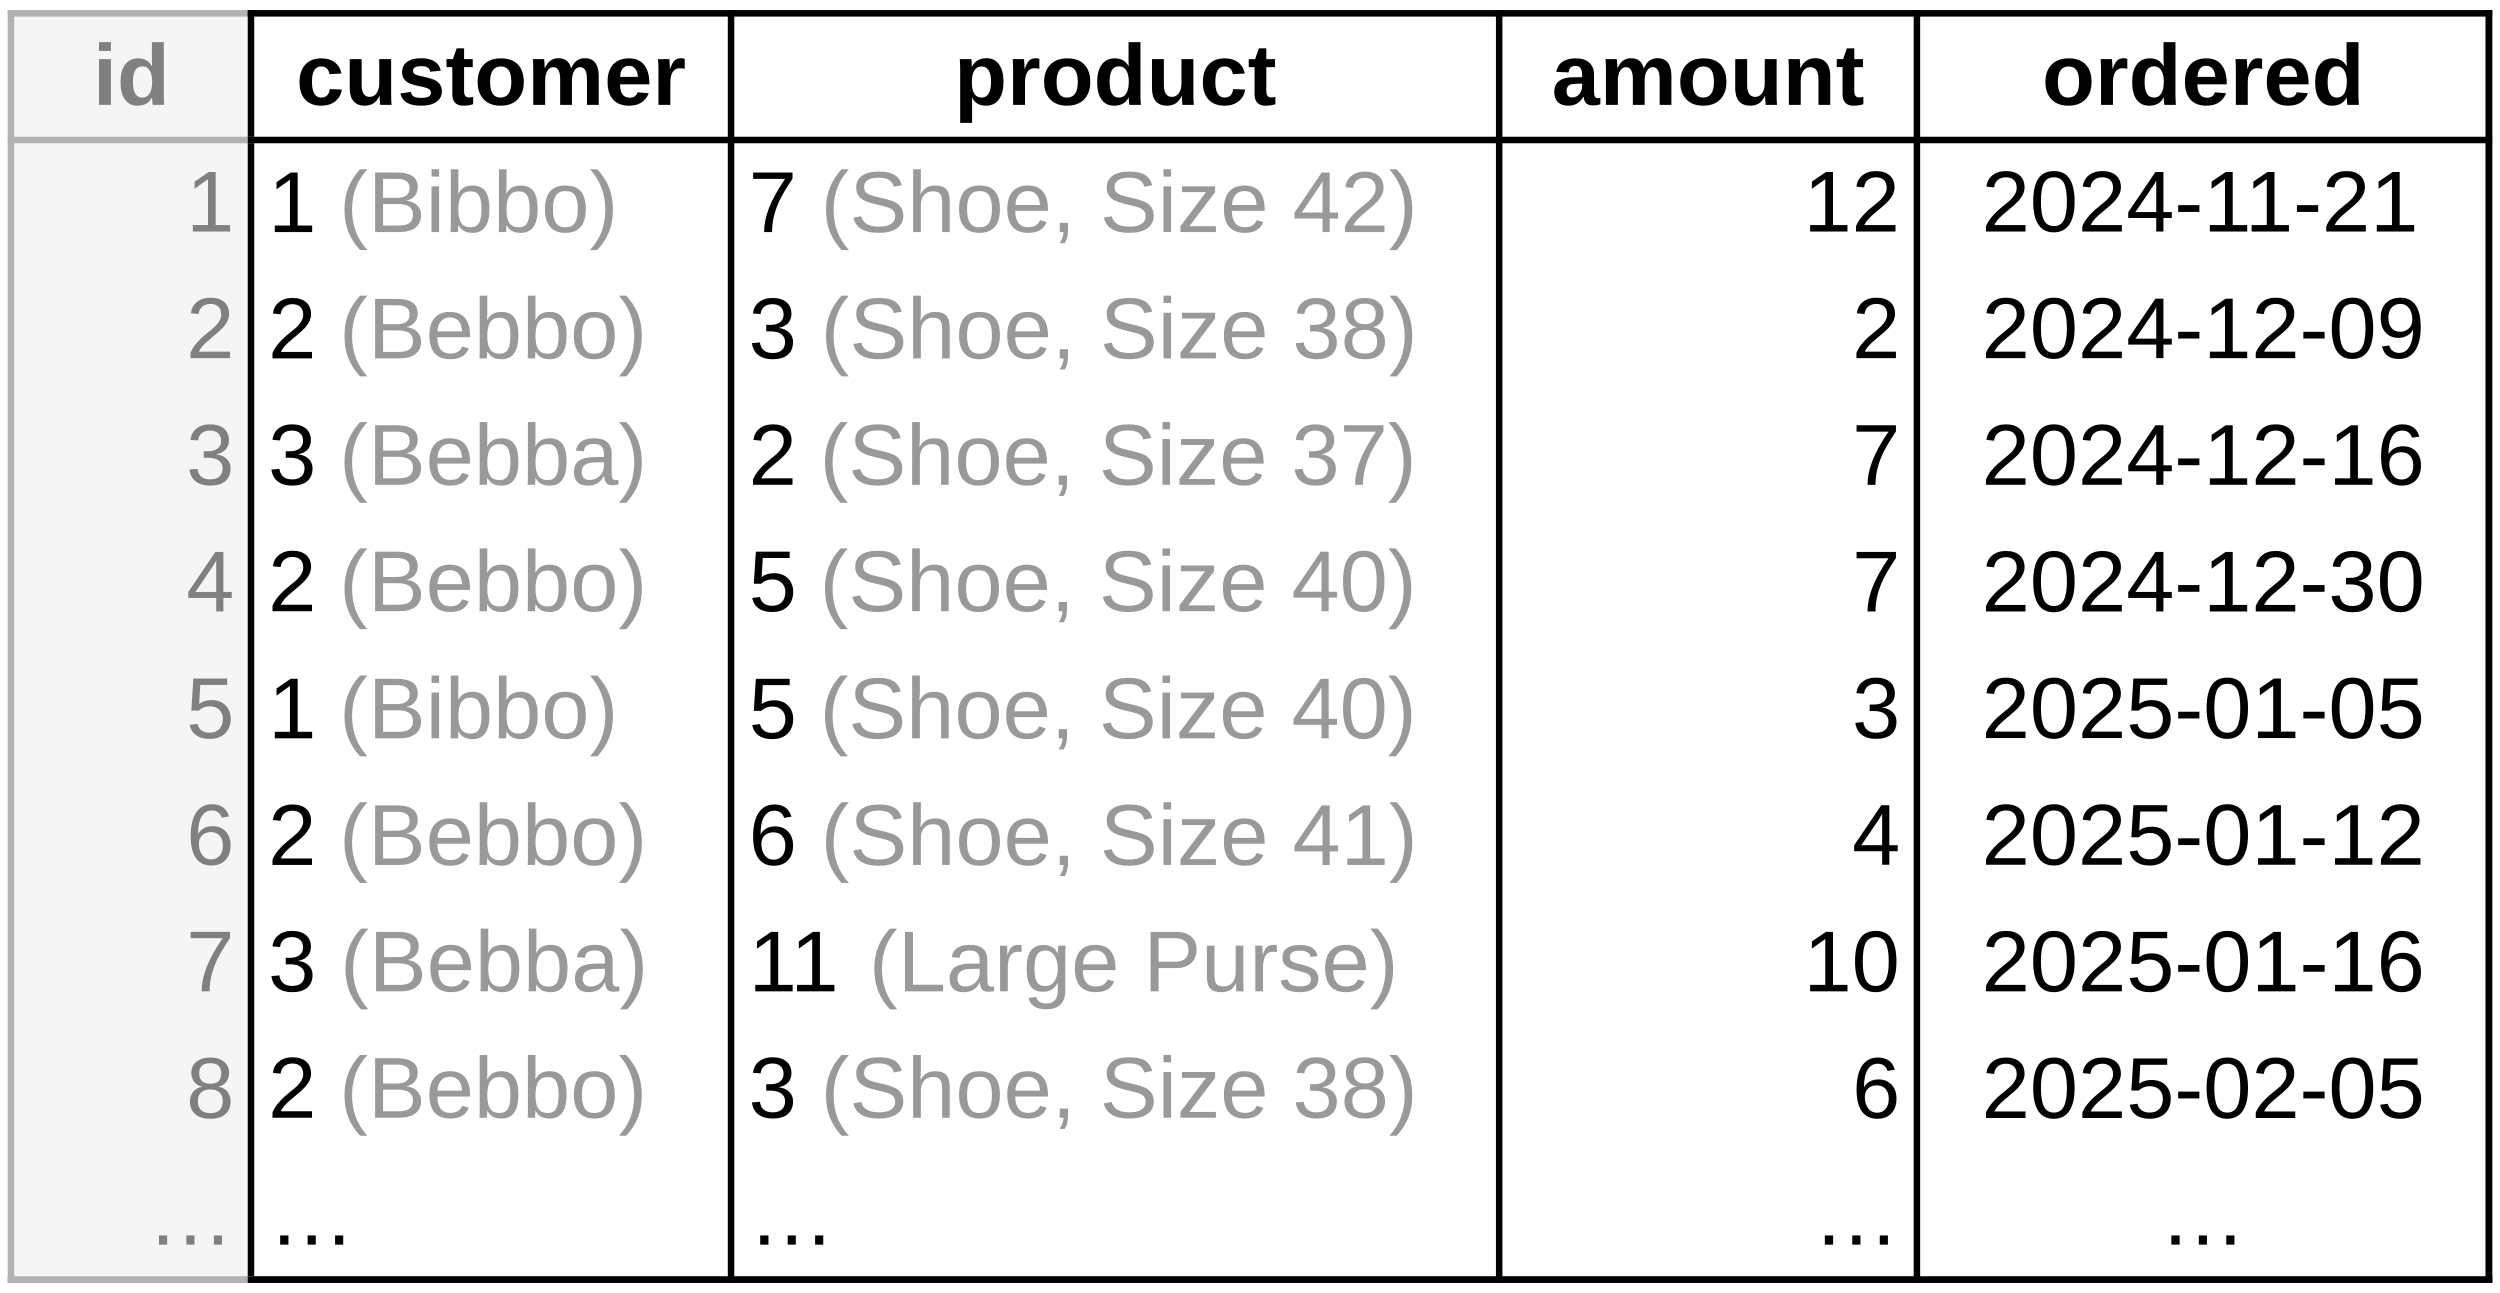
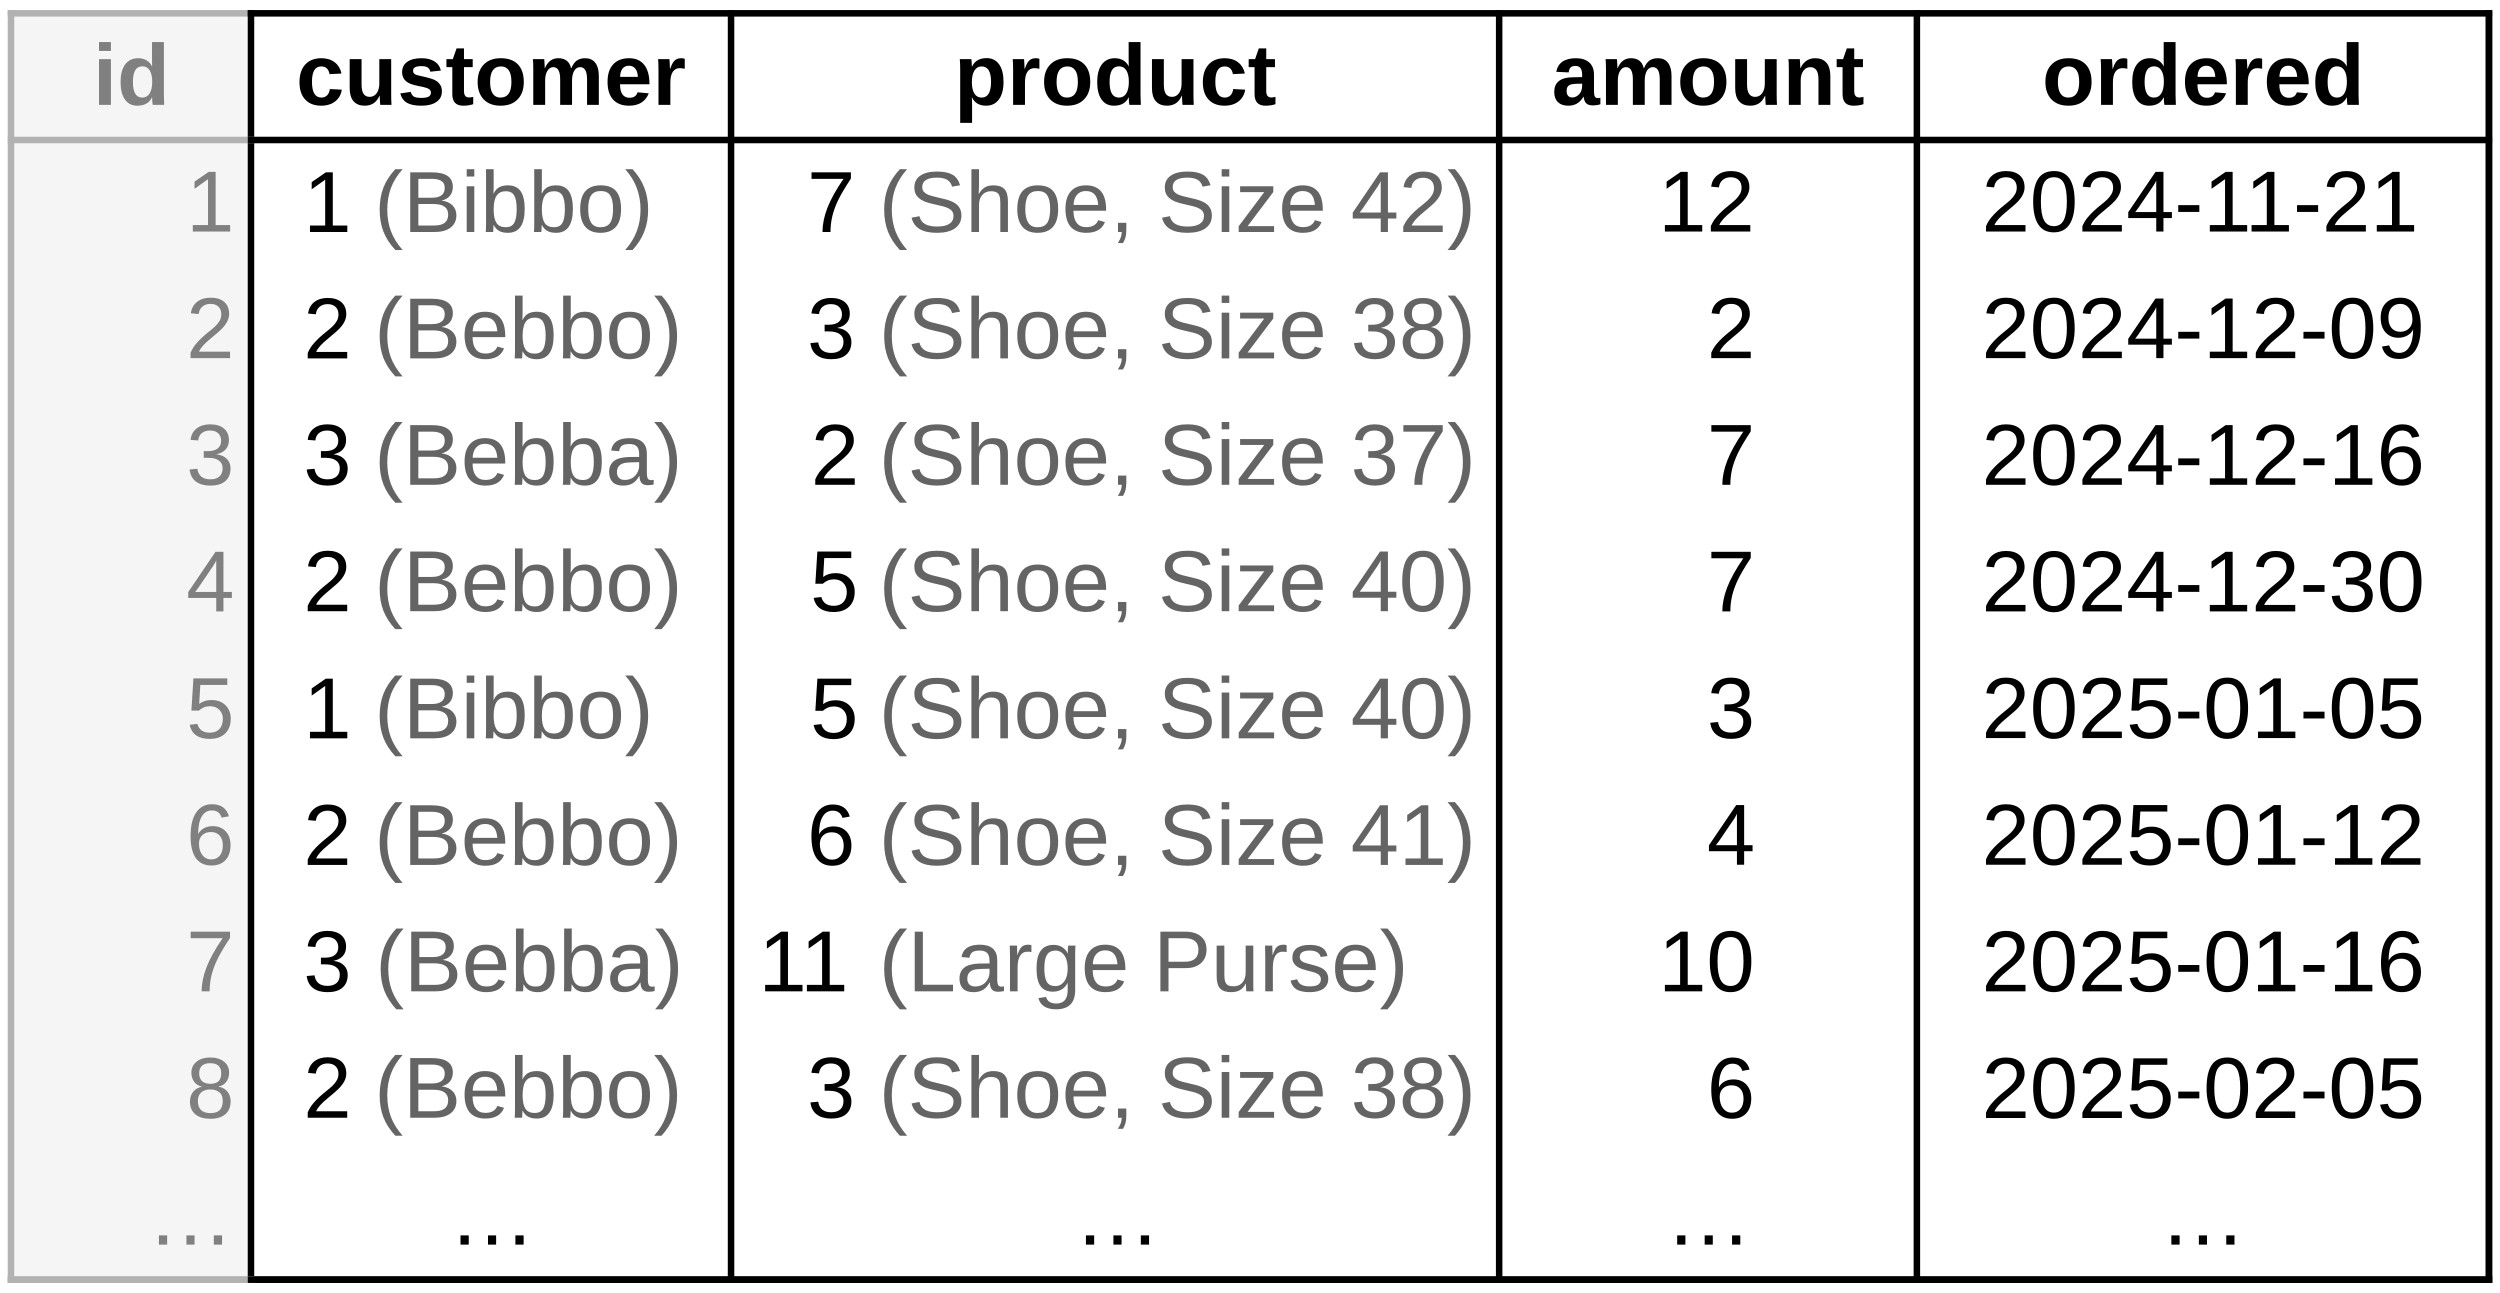
<svg xmlns="http://www.w3.org/2000/svg" height="199pt" viewBox="0 0 385 199" width="385pt">
-   <g transform="matrix(1.3333 0 0 -1.3333 -75.053 1019.2)">
-     <path d="m57.586 616.67h27.638v146.3h-27.638z" fill="#e6e6e6" fill-opacity=".4" fill-rule="evenodd" />
-     <g fill="none" stroke-linejoin="round" stroke-miterlimit="10" stroke-width=".75">
-       <path d="m57.189 762.88h28.46" stroke="#b2b2b2" />
-       <path d="m57.558 763.24v-147" stroke="#b2b2b2" />
-       <g stroke="#000">
-         <path d="m84.912 762.88h259.23" />
-         <path d="m85.28 763.24v-147" />
-         <path d="m140.73 763.24v-147" />
-         <path d="m229.45 763.24v-147" />
-         <path d="m277.7 763.24v-147" />
-         <path d="m343.77 763.24v-147" />
-         <path d="m343.77 763.24v-147" />
-       </g>
-       <path d="m57.189 748.25h28.46" stroke="#b2b2b2" />
-       <path d="m84.912 748.25h259.23" stroke="#000" />
-       <path d="m57.189 616.61h28.46" stroke="#b2b2b2" />
-       <path d="m84.912 616.61h259.23" stroke="#000" />
-       <path d="m57.189 616.61h28.46" stroke="#b2b2b2" />
-       <path d="m84.912 616.61h259.23" stroke="#000" />
+   <path d="m1.726 196.99h36.85v-195.06h-36.85z" fill="#e6e6e6" fill-opacity=".4" fill-rule="evenodd" stroke-width="1.333" />
+   <g fill="none" stroke-linejoin="round" stroke-miterlimit="10">
+     <path d="m1.197 2.052h37.946" stroke="#b2b2b2" />
+     <path d="m1.689 1.572v196" stroke="#b2b2b2" />
+     <g stroke="#000">
+       <path d="m38.16 2.052h345.63" />
+       <path d="m38.651 1.572v196" />
+       <path d="m112.58 1.572v196" />
+       <path d="m230.87 1.572v196" />
+       <path d="m295.2 1.572v196" />
+       <path d="m383.3 1.572v196" />
+       <path d="m383.3 1.572v196" />
    </g>
-     <g font-family="Liberation Sans" font-size="10.006" transform="scale(1 -1)">
-       <g font-weight="bold">
-         <text fill="#808080" x="67.025" y="-752.304">
-           <tspan x="67.025 69.797" y="-752.304">id</tspan>
-         </text>
-         <text x="90.496" y="-752.304">
-           <tspan x="90.496 96.059 102.163 107.726 111.058 117.162 126.057 131.621" y="-752.304">customer</tspan>
-         </text>
-         <text x="166.493" y="-752.304">
-           <tspan x="166.493 172.597 176.489 182.593 188.696 194.8 200.363" y="-752.304">product</tspan>
-         </text>
-         <text x="235.517" y="-752.304">
-           <tspan x="235.517 241.08 249.976 256.079 262.183 268.287" y="-752.304">amount</tspan>
-         </text>
-         <text x="292.153" y="-752.304">
-           <tspan x="292.153 298.257 302.149 308.253 313.816 317.708 323.272" y="-752.304">ordered</tspan>
-         </text>
-       </g>
-       <text fill="#808080" x="77.797" y="-737.677">
-         <tspan x="77.797" y="-737.677">1</tspan>
-       </text>
-       <text x="264.6" y="-737.677">
-         <tspan x="264.6 270.163" y="-737.677">12</tspan>
-       </text>
-       <text x="285.18" y="-737.677">
-         <tspan x="285.18 290.743 296.307 301.87 307.433 310.765 316.329 321.892 325.224 330.787" y="-737.677">2024-11-21</tspan>
-       </text>
-       <text fill="#808080" x="77.797" y="-723.05">
-         <tspan x="77.797" y="-723.05">2</tspan>
-       </text>
-       <text x="270.213" y="-723.05">
-         <tspan x="270.213" y="-723.05">2</tspan>
-       </text>
-       <text x="285.18" y="-723.05">
-         <tspan x="285.18 290.743 296.307 301.87 307.433 310.765 316.329 321.892 325.224 330.787" y="-723.05">2024-12-09</tspan>
-       </text>
-       <text fill="#808080" x="77.797" y="-708.423">
-         <tspan x="77.797" y="-708.423">3</tspan>
-       </text>
-       <text x="270.213" y="-708.423">
-         <tspan x="270.213" y="-708.423">7</tspan>
-       </text>
-       <text x="285.18" y="-708.423">
-         <tspan x="285.18 290.743 296.307 301.87 307.433 310.765 316.329 321.892 325.224 330.787" y="-708.423">2024-12-16</tspan>
-       </text>
-       <text fill="#808080" x="77.797" y="-693.797">
-         <tspan x="77.797" y="-693.797">4</tspan>
-       </text>
-       <text x="270.213" y="-693.797">
-         <tspan x="270.213" y="-693.797">7</tspan>
-       </text>
-       <text x="285.18" y="-693.797">
-         <tspan x="285.18 290.743 296.307 301.87 307.433 310.765 316.329 321.892 325.224 330.787" y="-693.797">2024-12-30</tspan>
-       </text>
-       <text fill="#808080" x="77.797" y="-679.17">
-         <tspan x="77.797" y="-679.17">5</tspan>
-       </text>
-       <text x="270.213" y="-679.17">
-         <tspan x="270.213" y="-679.17">3</tspan>
-       </text>
-       <text x="285.18" y="-679.17">
-         <tspan x="285.18 290.743 296.307 301.87 307.433 310.765 316.329 321.892 325.224 330.787" y="-679.17">2025-01-05</tspan>
-       </text>
-       <text fill="#808080" x="77.797" y="-664.543">
-         <tspan x="77.797" y="-664.543">6</tspan>
-       </text>
-       <text x="270.213" y="-664.543">
-         <tspan x="270.213" y="-664.543">4</tspan>
-       </text>
-       <text x="285.18" y="-664.543">
-         <tspan x="285.18 290.743 296.307 301.87 307.433 310.765 316.329 321.892 325.224 330.787" y="-664.543">2025-01-12</tspan>
-       </text>
-       <text fill="#808080" x="77.797" y="-649.916">
-         <tspan x="77.797" y="-649.916">7</tspan>
-       </text>
-       <text x="264.6" y="-649.916">
-         <tspan x="264.6 270.163" y="-649.916">10</tspan>
-       </text>
-       <text x="285.18" y="-649.916">
-         <tspan x="285.18 290.743 296.307 301.87 307.433 310.765 316.329 321.892 325.224 330.787" y="-649.916">2025-01-16</tspan>
-       </text>
-       <text fill="#808080" x="77.797" y="-635.29">
-         <tspan x="77.797" y="-635.29">8</tspan>
-       </text>
-       <text x="270.213" y="-635.29">
-         <tspan x="270.213" y="-635.29">6</tspan>
-       </text>
-       <text x="285.18" y="-635.29">
-         <tspan x="285.18 290.743 296.307 301.87 307.433 310.765 316.329 321.892 325.224 330.787" y="-635.29">2025-02-05</tspan>
-       </text>
-       <text fill="#808080" x="73.29" y="-620.663">
-         <tspan x="73.29" y="-620.663">…</tspan>
-       </text>
-       <text x="87.293" y="-620.663">
-         <tspan x="87.293" y="-620.663">…</tspan>
-       </text>
-       <text x="142.739" y="-620.663">
-         <tspan x="142.739" y="-620.663">…</tspan>
-       </text>
-       <text x="265.706" y="-620.663">
-         <tspan x="265.706" y="-620.663">…</tspan>
-       </text>
-       <text x="305.731" y="-620.663">
-         <tspan x="305.731" y="-620.663">…</tspan>
-       </text>
-       <text x="87.265" y="-737.62">
-         <tspan x="87.265" y="-737.62">1</tspan>
-       </text>
-       <text fill="#999" x="95.456" y="-737.62">
-         <tspan x="95.456 98.848 105.452 107.743 113.246 118.85 124.353" y="-737.62">(Bibbo)</tspan>
-       </text>
-       <text x="142.767" xml:space="preserve" y="-737.62">
-         <tspan x="142.767 148.27" y="-737.62">7 </tspan>
-       </text>
-       <text fill="#999" x="151.073" y="-737.62">
-         <tspan x="151.073 154.365 161.079 166.582 172.156 177.659 180.461 183.262 189.946 192.158 197.151 202.654 205.456 211.059 216.562" y="-737.62">(Shoe, Size 42)</tspan>
-       </text>
-       <text x="87.265" y="-723.022">
-         <tspan x="87.265" y="-723.022">2</tspan>
-       </text>
-       <text fill="#999" x="95.456" y="-723.022">
-         <tspan x="95.456 98.848 105.452 111.055 116.628 122.132 127.735" y="-723.022">(Bebbo)</tspan>
-       </text>
-       <text x="142.767" xml:space="preserve" y="-723.022">
-         <tspan x="142.767 148.27" y="-723.022">3 </tspan>
-       </text>
-       <text fill="#999" x="151.073" y="-723.022">
-         <tspan x="151.073 154.365 161.079 166.582 172.156 177.659 180.461 183.262 189.946 192.158 197.151 202.654 205.456 211.059 216.562" y="-723.022">(Shoe, Size 38)</tspan>
-       </text>
-       <text x="87.265" y="-708.423">
-         <tspan x="87.265" y="-708.423">3</tspan>
-       </text>
-       <text fill="#999" x="95.456" y="-708.423">
-         <tspan x="95.456 98.848 105.452 111.055 116.628 122.132 127.735" y="-708.423">(Bebba)</tspan>
-       </text>
-       <text x="142.767" y="-708.423">
-         <tspan x="142.767" y="-708.423">2</tspan>
-       </text>
-       <text fill="#999" x="150.958" y="-708.423">
-         <tspan x="150.958 154.35 160.954 166.557 172.13 177.634 180.435 183.237 189.841 192.132 197.125 202.629 205.43 211.004 216.507" y="-708.423">(Shoe, Size 37)</tspan>
-       </text>
-       <text x="87.265" y="-693.825">
-         <tspan x="87.265" y="-693.825">2</tspan>
-       </text>
-       <text fill="#999" x="95.456" y="-693.825">
-         <tspan x="95.456 98.848 105.452 111.055 116.628 122.132 127.735" y="-693.825">(Bebbo)</tspan>
-       </text>
-       <text x="142.767" y="-693.825">
-         <tspan x="142.767" y="-693.825">5</tspan>
-       </text>
-       <text fill="#999" x="150.958" y="-693.825">
-         <tspan x="150.958 154.35 160.954 166.557 172.13 177.634 180.435 183.237 189.841 192.132 197.125 202.629 205.43 211.004 216.507" y="-693.825">(Shoe, Size 40)</tspan>
-       </text>
-       <text x="87.265" y="-679.142">
-         <tspan x="87.265" y="-679.142">1</tspan>
-       </text>
-       <text fill="#999" x="95.456" y="-679.142">
-         <tspan x="95.456 98.848 105.452 107.743 113.246 118.85 124.353" y="-679.142">(Bibbo)</tspan>
-       </text>
-       <text x="142.767" y="-679.142">
-         <tspan x="142.767" y="-679.142">5</tspan>
-       </text>
-       <text fill="#999" x="150.958" y="-679.142">
-         <tspan x="150.958 154.35 160.954 166.557 172.13 177.634 180.435 183.237 189.841 192.132 197.125 202.629 205.43 211.004 216.507" y="-679.142">(Shoe, Size 40)</tspan>
-       </text>
-       <text x="87.265" y="-664.515">
-         <tspan x="87.265" y="-664.515">2</tspan>
-       </text>
-       <text fill="#999" x="95.456" y="-664.515">
-         <tspan x="95.456 98.848 105.452 111.055 116.628 122.132 127.735" y="-664.515">(Bebbo)</tspan>
-       </text>
-       <text x="142.767" xml:space="preserve" y="-664.515">
-         <tspan x="142.767 148.27" y="-664.515">6 </tspan>
-       </text>
-       <text fill="#999" x="151.073" y="-664.515">
-         <tspan x="151.073 154.365 161.079 166.582 172.156 177.659 180.461 183.262 189.946 192.158 197.151 202.654 205.456 211.059 216.562" y="-664.515">(Shoe, Size 41)</tspan>
-       </text>
-       <text x="87.265" xml:space="preserve" y="-649.916">
-         <tspan x="87.265 92.768" y="-649.916">3 </tspan>
-       </text>
-       <text fill="#999" x="95.57" y="-649.916">
-         <tspan x="95.57 98.862 105.576 111.079 116.653 122.156 127.759" y="-649.916">(Bebba)</tspan>
-       </text>
-       <text x="142.767" xml:space="preserve" y="-649.916">
-         <tspan x="142.767 148.27 153.874" y="-649.916">11 </tspan>
-       </text>
-       <text fill="#999" x="156.657" y="-649.916">
-         <tspan x="156.657 159.949 165.452 171.056 174.348 179.951 185.554 188.246 194.93 200.533 203.825 208.838 214.412" y="-649.916">(Large Purse)</tspan>
-       </text>
-       <text x="87.265" y="-635.318">
-         <tspan x="87.265" y="-635.318">2</tspan>
-       </text>
-       <text fill="#999" x="95.456" y="-635.318">
-         <tspan x="95.456 98.848 105.452 111.055 116.628 122.132 127.735" y="-635.318">(Bebbo)</tspan>
-       </text>
-       <text x="142.767" xml:space="preserve" y="-635.318">
-         <tspan x="142.767 148.27" y="-635.318">3 </tspan>
-       </text>
-       <text fill="#999" x="151.073" y="-635.318">
-         <tspan x="151.073 154.365 161.079 166.582 172.156 177.659 180.461 183.262 189.946 192.158 197.151 202.654 205.456 211.059 216.562" y="-635.318">(Shoe, Size 38)</tspan>
+     <path d="m1.197 21.558h37.946" stroke="#b2b2b2" />
+     <path d="m38.16 21.558h345.63" stroke="#000" />
+     <path d="m1.197 197.07h37.946" stroke="#b2b2b2" />
+     <path d="m38.16 197.07h345.63" stroke="#000" />
+     <path d="m1.197 197.07h37.946" stroke="#b2b2b2" />
+     <path d="m38.16 197.07h345.63" stroke="#000" />
+   </g>
+   <g font-family="Liberation Sans" font-size="13.341" stroke-width="1.333">
+     <g font-weight="bold">
+       <text fill="#808080" x="14.311" y="16.153">
+         <tspan stroke-width="1.333" x="14.311 18.007" y="16.153">id</tspan>
+       </text>
+       <text x="45.605" y="16.153">
+         <tspan stroke-width="1.333" x="45.605 53.023 61.161 68.578 73.021 81.159 93.019 100.437" y="16.153">customer</tspan>
+       </text>
+       <text x="146.932" y="16.153">
+         <tspan stroke-width="1.333" x="146.932 155.07 160.26 168.398 176.536 184.674 192.091" y="16.153">product</tspan>
+       </text>
+       <text x="238.962" y="16.153">
+         <tspan stroke-width="1.333" x="238.962 246.379 258.24 266.378 274.516 282.654" y="16.153">amount</tspan>
+       </text>
+       <text x="314.475" y="16.153">
+         <tspan stroke-width="1.333" x="314.475 322.613 327.802 335.94 343.358 348.548 355.965" y="16.153">ordered</tspan>
      </text>
    </g>
+     <text fill="#808080" x="28.674" y="35.655">
+       <tspan stroke-width="1.333" x="28.674" y="35.655">1</tspan>
+     </text>
+     <text x="305.177" y="35.655">
+       <tspan stroke-width="1.333" x="305.177 312.595 320.013 327.43 334.848 339.29 346.708 354.126 358.568 365.986" y="35.655">2024-11-21</tspan>
+     </text>
+     <text fill="#808080" x="28.674" y="55.157">
+       <tspan stroke-width="1.333" x="28.674" y="55.157">2</tspan>
+     </text>
+     <text x="305.177" y="55.157">
+       <tspan stroke-width="1.333" x="305.177 312.595 320.013 327.43 334.848 339.29 346.708 354.126 358.568 365.986" y="55.157">2024-12-09</tspan>
+     </text>
+     <text fill="#808080" x="28.674" y="74.66">
+       <tspan stroke-width="1.333" x="28.674" y="74.66">3</tspan>
+     </text>
+     <text x="305.177" y="74.66">
+       <tspan stroke-width="1.333" x="305.177 312.595 320.013 327.43 334.848 339.29 346.708 354.126 358.568 365.986" y="74.66">2024-12-16</tspan>
+     </text>
+     <text fill="#808080" x="28.674" y="94.16">
+       <tspan stroke-width="1.333" x="28.674" y="94.16">4</tspan>
+     </text>
+     <text x="305.177" y="94.16">
+       <tspan stroke-width="1.333" x="305.177 312.595 320.013 327.43 334.848 339.29 346.708 354.126 358.568 365.986" y="94.16">2024-12-30</tspan>
+     </text>
+     <text fill="#808080" x="28.674" y="113.663">
+       <tspan stroke-width="1.333" x="28.674" y="113.663">5</tspan>
+     </text>
+     <text x="305.177" y="113.663">
+       <tspan stroke-width="1.333" x="305.177 312.595 320.013 327.43 334.848 339.29 346.708 354.126 358.568 365.986" y="113.663">2025-01-05</tspan>
+     </text>
+     <text fill="#808080" x="28.674" y="133.165">
+       <tspan stroke-width="1.333" x="28.674" y="133.165">6</tspan>
+     </text>
+     <text x="305.177" y="133.165">
+       <tspan stroke-width="1.333" x="305.177 312.595 320.013 327.43 334.848 339.29 346.708 354.126 358.568 365.986" y="133.165">2025-01-12</tspan>
+     </text>
+     <text fill="#808080" x="28.674" y="152.667">
+       <tspan stroke-width="1.333" x="28.674" y="152.667">7</tspan>
+     </text>
+     <text x="305.177" y="152.667">
+       <tspan stroke-width="1.333" x="305.177 312.595 320.013 327.43 334.848 339.29 346.708 354.126 358.568 365.986" y="152.667">2025-01-16</tspan>
+     </text>
+     <text fill="#808080" x="28.674" y="172.168">
+       <tspan stroke-width="1.333" x="28.674" y="172.168">8</tspan>
+     </text>
+     <text x="255.379" y="35.655">
+       <tspan stroke-width="1.333" x="255.379 262.796" y="35.655">12</tspan>
+     </text>
+     <text x="262.862" y="55.157">
+       <tspan stroke-width="1.333" x="262.862" y="55.157">2</tspan>
+     </text>
+     <text x="262.862" y="74.66">
+       <tspan stroke-width="1.333" x="262.862" y="74.66">7</tspan>
+     </text>
+     <text x="262.862" y="94.16">
+       <tspan stroke-width="1.333" x="262.862" y="94.16">7</tspan>
+     </text>
+     <text x="262.862" y="113.663">
+       <tspan stroke-width="1.333" x="262.862" y="113.663">3</tspan>
+     </text>
+     <text x="262.862" y="133.165">
+       <tspan stroke-width="1.333" x="262.862" y="133.165">4</tspan>
+     </text>
+     <text x="255.379" y="152.667">
+       <tspan stroke-width="1.333" x="255.379 262.796" y="152.667">10</tspan>
+     </text>
+     <text x="262.862" y="172.168">
+       <tspan stroke-width="1.333" x="262.862" y="172.168">6</tspan>
+     </text>
+     <text x="305.177" y="172.168">
+       <tspan stroke-width="1.333" x="305.177 312.595 320.013 327.43 334.848 339.29 346.708 354.126 358.568 365.986" y="172.168">2025-02-05</tspan>
+     </text>
+     <text fill="#808080" x="22.665" y="191.67">
+       <tspan stroke-width="1.333" x="22.665" y="191.67">…</tspan>
+     </text>
+     <text x="69.106" y="191.67">
+       <tspan stroke-width="1.333" x="69.106" y="191.67">…</tspan>
+     </text>
+     <text x="165.421" y="191.67">
+       <tspan stroke-width="1.333" x="165.421" y="191.67">…</tspan>
+     </text>
+     <text x="256.473" y="191.67">
+       <tspan stroke-width="1.333" x="256.473" y="191.67">…</tspan>
+     </text>
+     <text x="332.578" y="191.67">
+       <tspan stroke-width="1.333" x="332.578" y="191.67">…</tspan>
+     </text>
+     <text x="46.719" y="35.731">
+       <tspan stroke-width="1.333" x="46.719" y="35.731">1</tspan>
+     </text>
+     <text fill="#646464" x="57.64" y="35.731">
+       <tspan fill="#646464" stroke-width="1.333" x="57.64 62.162 70.967 74.023 81.36 88.831 96.169" y="35.731">(Bibbo)</tspan>
+     </text>
+     <text x="46.719" y="55.195">
+       <tspan stroke-width="1.333" x="46.719" y="55.195">2</tspan>
+     </text>
+     <text fill="#646464" x="57.64" y="55.195">
+       <tspan fill="#646464" stroke-width="1.333" x="57.64 62.162 70.967 78.438 85.869 93.207 100.678" y="55.195">(Bebbo)</tspan>
+     </text>
+     <text x="46.719" y="74.66">
+       <tspan stroke-width="1.333" x="46.719" y="74.66">3</tspan>
+     </text>
+     <text fill="#646464" x="57.64" y="74.66">
+       <tspan fill="#646464" stroke-width="1.333" x="57.64 62.162 70.967 78.438 85.869 93.207 100.678" y="74.66">(Bebba)</tspan>
+     </text>
+     <text x="46.719" y="94.123">
+       <tspan stroke-width="1.333" x="46.719" y="94.123">2</tspan>
+     </text>
+     <text fill="#646464" x="57.64" y="94.123">
+       <tspan fill="#646464" stroke-width="1.333" x="57.64 62.162 70.967 78.438 85.869 93.207 100.678" y="94.123">(Bebbo)</tspan>
+     </text>
+     <text x="46.719" y="113.7">
+       <tspan stroke-width="1.333" x="46.719" y="113.7">1</tspan>
+     </text>
+     <text fill="#646464" x="57.64" y="113.7">
+       <tspan fill="#646464" stroke-width="1.333" x="57.64 62.162 70.967 74.023 81.36 88.831 96.169" y="113.7">(Bibbo)</tspan>
+     </text>
+     <text x="46.719" y="133.202">
+       <tspan stroke-width="1.333" x="46.719" y="133.202">2</tspan>
+     </text>
+     <text fill="#646464" x="57.64" y="133.202">
+       <tspan fill="#646464" stroke-width="1.333" x="57.64 62.162 70.967 78.438 85.869 93.207 100.678" y="133.202">(Bebbo)</tspan>
+     </text>
+     <text x="46.719" xml:space="preserve" y="152.667">
+       <tspan stroke-width="1.333" x="46.719 54.057" y="152.667">3 </tspan>
+     </text>
+     <text fill="#646464" x="57.792" y="152.667">
+       <tspan fill="#646464" stroke-width="1.333" x="57.792 62.182 71.133 78.471 85.902 93.239 100.71" y="152.667">(Bebba)</tspan>
+     </text>
+     <text x="46.719" y="172.131">
+       <tspan stroke-width="1.333" x="46.719" y="172.131">2</tspan>
+     </text>
+     <text fill="#646464" x="57.64" y="172.131">
+       <tspan fill="#646464" stroke-width="1.333" x="57.64 62.162 70.967 78.438 85.869 93.207 100.678" y="172.131">(Bebbo)</tspan>
+     </text>
+     <text x="124.288" xml:space="preserve" y="35.731">
+       <tspan stroke-width="1.333" x="124.288 131.626" y="35.731">7 </tspan>
+     </text>
+     <text fill="#646464" x="135.337" y="35.731">
+       <tspan fill="#646464" stroke-width="1.333" x="135.337 139.726 148.678 156.015 163.446 170.784 174.519 178.255 187.167 190.115 196.772 204.11 207.845 215.316 222.654" y="35.731">(Shoe, Size 42)</tspan>
+     </text>
+     <text x="124.288" xml:space="preserve" y="55.195">
+       <tspan stroke-width="1.333" x="124.288 131.626" y="55.195">3 </tspan>
+     </text>
+     <text fill="#646464" x="135.337" y="55.195">
+       <tspan fill="#646464" stroke-width="1.333" x="135.337 139.726 148.678 156.015 163.446 170.784 174.519 178.255 187.167 190.115 196.772 204.11 207.845 215.316 222.654" y="55.195">(Shoe, Size 38)</tspan>
+     </text>
+     <text x="124.877" y="74.66">
+       <tspan stroke-width="1.333" x="124.877" y="74.66">2</tspan>
+     </text>
+     <text fill="#646464" x="135.337" y="74.66">
+       <tspan fill="#646464" stroke-width="1.333" x="135.337 139.86 148.665 156.136 163.566 170.904 174.639 178.375 187.18 190.235 196.892 204.23 207.965 215.396 222.734" y="74.66">(Shoe, Size 37)</tspan>
+     </text>
+     <text x="124.766" y="94.123">
+       <tspan stroke-width="1.333" x="124.766" y="94.123">5</tspan>
+     </text>
+     <text fill="#646464" x="135.337" y="94.123">
+       <tspan fill="#646464" stroke-width="1.333" x="135.337 139.86 148.665 156.136 163.566 170.904 174.639 178.375 187.18 190.235 196.892 204.23 207.965 215.396 222.734" y="94.123">(Shoe, Size 40)</tspan>
+     </text>
+     <text x="124.766" y="113.7">
+       <tspan stroke-width="1.333" x="124.766" y="113.7">5</tspan>
+     </text>
+     <text fill="#646464" x="135.337" y="113.7">
+       <tspan fill="#646464" stroke-width="1.333" x="135.337 139.86 148.665 156.136 163.566 170.904 174.639 178.375 187.18 190.235 196.892 204.23 207.965 215.396 222.734" y="113.7">(Shoe, Size 40)</tspan>
+     </text>
+     <text x="124.288" xml:space="preserve" y="133.202">
+       <tspan stroke-width="1.333" x="124.288 131.626" y="133.202">6 </tspan>
+     </text>
+     <text fill="#646464" x="135.337" y="133.202">
+       <tspan fill="#646464" stroke-width="1.333" x="135.337 139.726 148.678 156.015 163.446 170.784 174.519 178.255 187.167 190.115 196.772 204.11 207.845 215.316 222.654" y="133.202">(Shoe, Size 41)</tspan>
+     </text>
+     <text x="116.817" xml:space="preserve" y="152.667">
+       <tspan stroke-width="1.333" x="116.817 124.155 131.626" y="152.667">11 </tspan>
+     </text>
+     <text fill="#646464" x="135.337" y="152.667">
+       <tspan fill="#646464" stroke-width="1.333" x="135.337 139.726 147.064 154.535 158.924 166.395 173.866 177.454 186.366 193.837 198.226 204.91 212.341" y="152.667">(Large Purse)</tspan>
+     </text>
+     <text x="124.288" xml:space="preserve" y="172.131">
+       <tspan stroke-width="1.333" x="124.288 131.626" y="172.131">3 </tspan>
+     </text>
+     <text fill="#646464" x="135.337" y="172.131">
+       <tspan fill="#646464" stroke-width="1.333" x="135.337 139.726 148.678 156.015 163.446 170.784 174.519 178.255 187.167 190.115 196.772 204.11 207.845 215.316 222.654" y="172.131">(Shoe, Size 38)</tspan>
+     </text>
  </g>
</svg>
